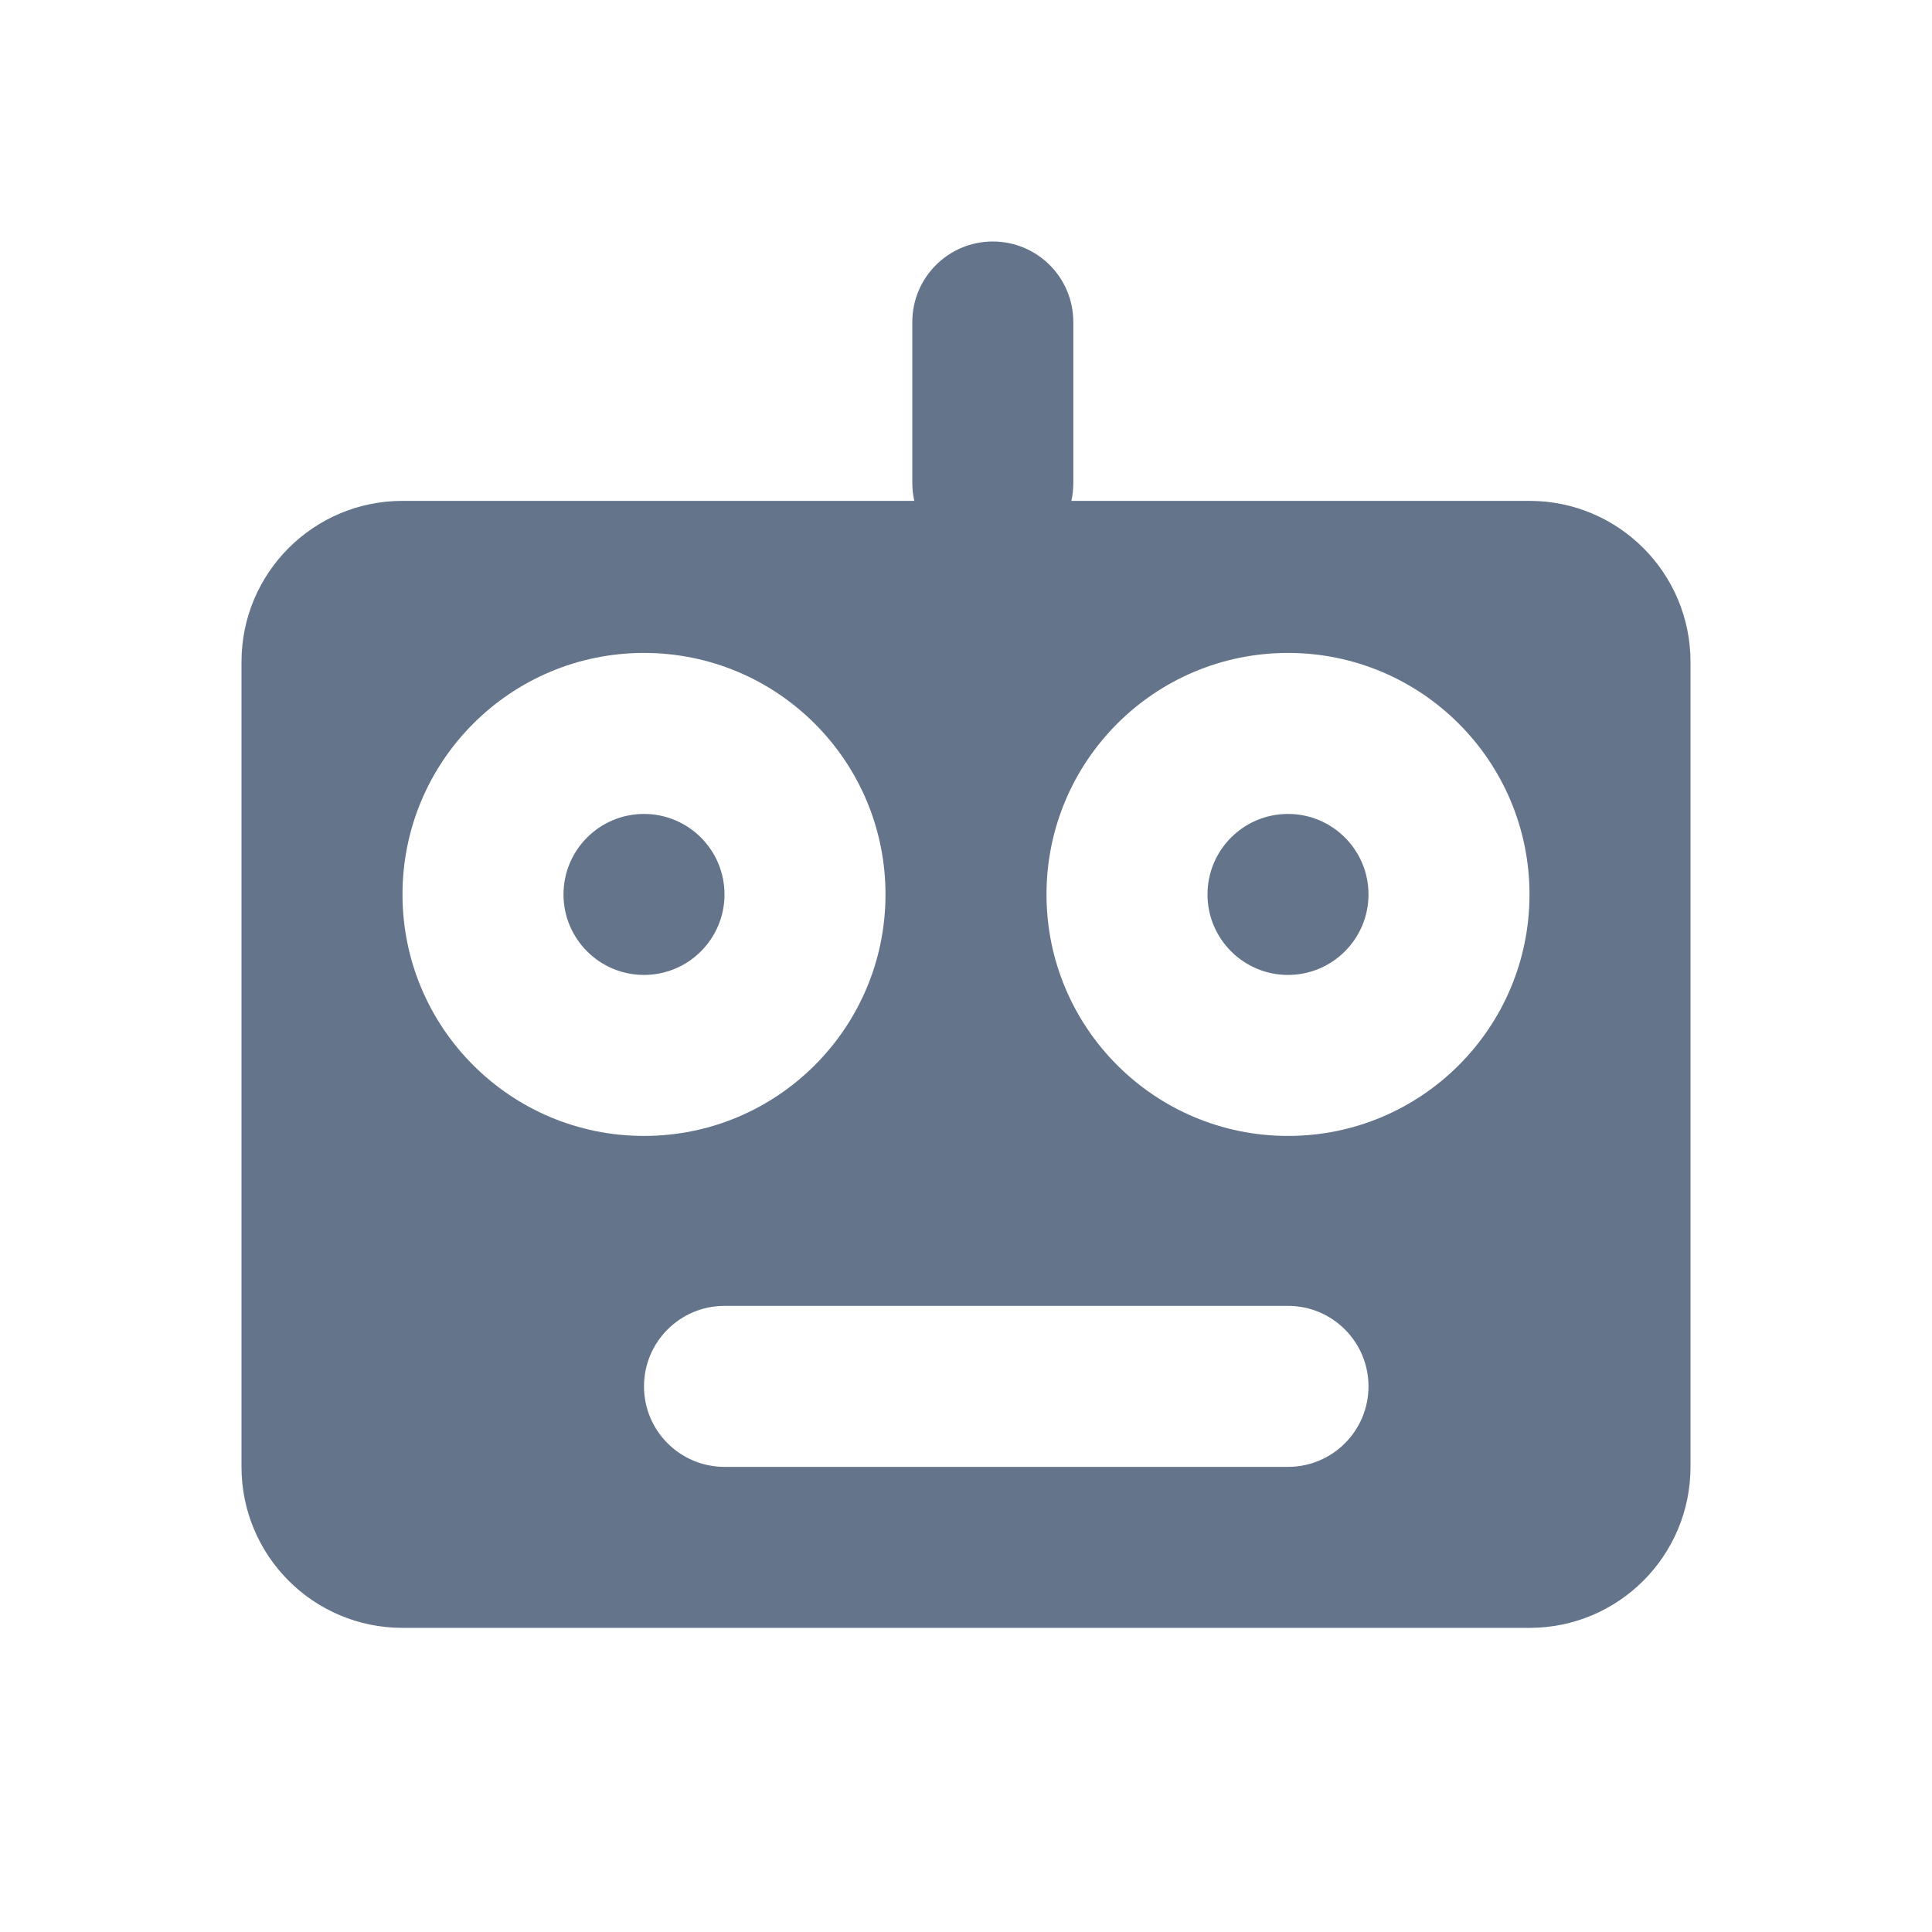
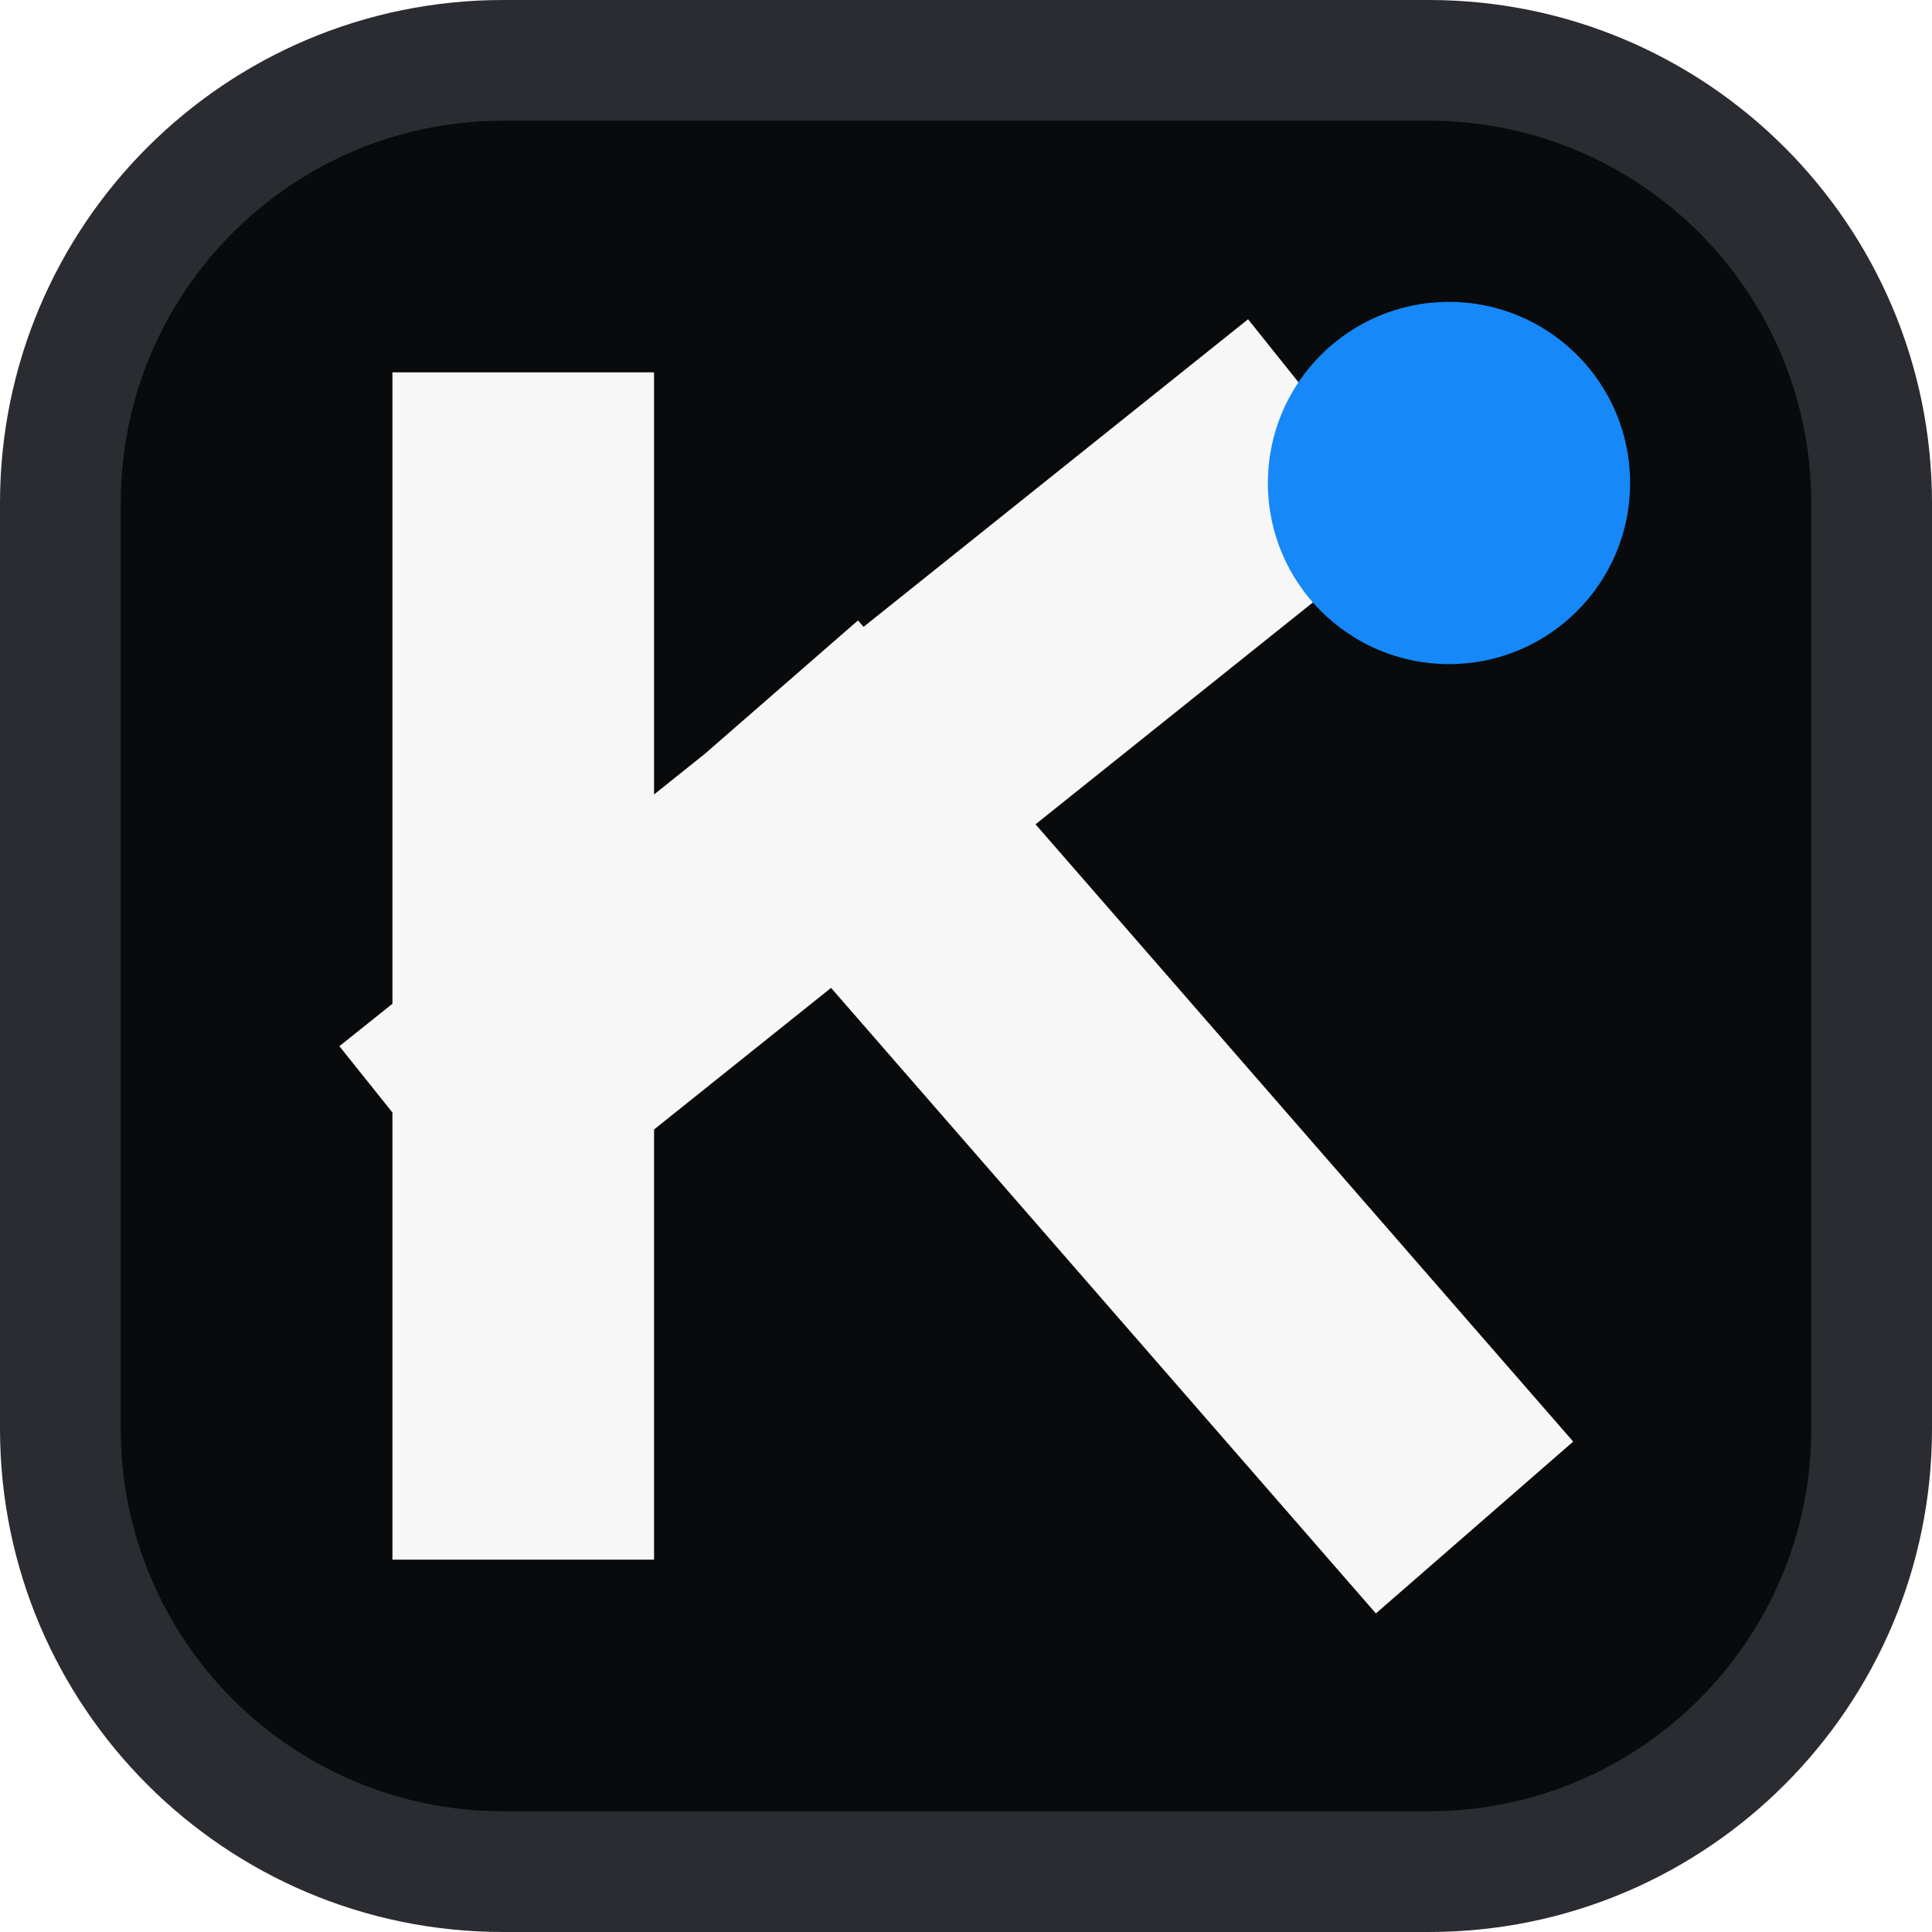
- <svg xmlns="http://www.w3.org/2000/svg" width="24" height="24" viewBox="0 0 24 24" fill="none">
-   <path fill-rule="evenodd" clip-rule="evenodd" d="M12.333 3C11.781 3 11.333 3.448 11.333 4V6C11.333 6.076 11.342 6.151 11.358 6.222H5C3.895 6.222 3 7.118 3 8.222V18.222C3 19.327 3.895 20.222 5 20.222H19C20.105 20.222 21 19.327 21 18.222V8.222C21 7.118 20.105 6.222 19 6.222H13.309C13.325 6.151 13.333 6.076 13.333 6V4C13.333 3.448 12.886 3 12.333 3ZM11 11.111C11 12.768 9.657 14.111 8 14.111C6.343 14.111 5 12.768 5 11.111C5 9.454 6.343 8.111 8 8.111C9.657 8.111 11 9.454 11 11.111ZM16 14.111C17.657 14.111 19 12.768 19 11.111C19 9.454 17.657 8.111 16 8.111C14.343 8.111 13 9.454 13 11.111C13 12.768 14.343 14.111 16 14.111ZM8 17.222C8 16.67 8.448 16.222 9 16.222H16C16.552 16.222 17 16.67 17 17.222C17 17.774 16.552 18.222 16 18.222H9C8.448 18.222 8 17.774 8 17.222ZM8 12.111C8.552 12.111 9 11.663 9 11.111C9 10.559 8.552 10.111 8 10.111C7.448 10.111 7 10.559 7 11.111C7 11.663 7.448 12.111 8 12.111ZM17 11.111C17 11.663 16.552 12.111 16 12.111C15.448 12.111 15 11.663 15 11.111C15 10.559 15.448 10.111 16 10.111C16.552 10.111 17 10.559 17 11.111Z" fill="#64748B" />
+ <svg xmlns="http://www.w3.org/2000/svg" width="24" height="24" viewBox="0 0 24 24" fill="none" data-brand="kimi-cli">
+   <rect x="0.75" y="0.75" width="22.5" height="22.5" rx="5.5" fill="#090A0C" stroke="#2A2C31" stroke-width="1.5" />
+   <path d="M6.5 6.25V17.75M6.5 13.25L15.25 6.25M10.5 10L17.25 17.75" stroke="#F7F7F8" stroke-width="3.25" stroke-linecap="square" stroke-linejoin="miter" />
+   <circle cx="18" cy="6" r="2.25" fill="#1688F8" />
</svg>
